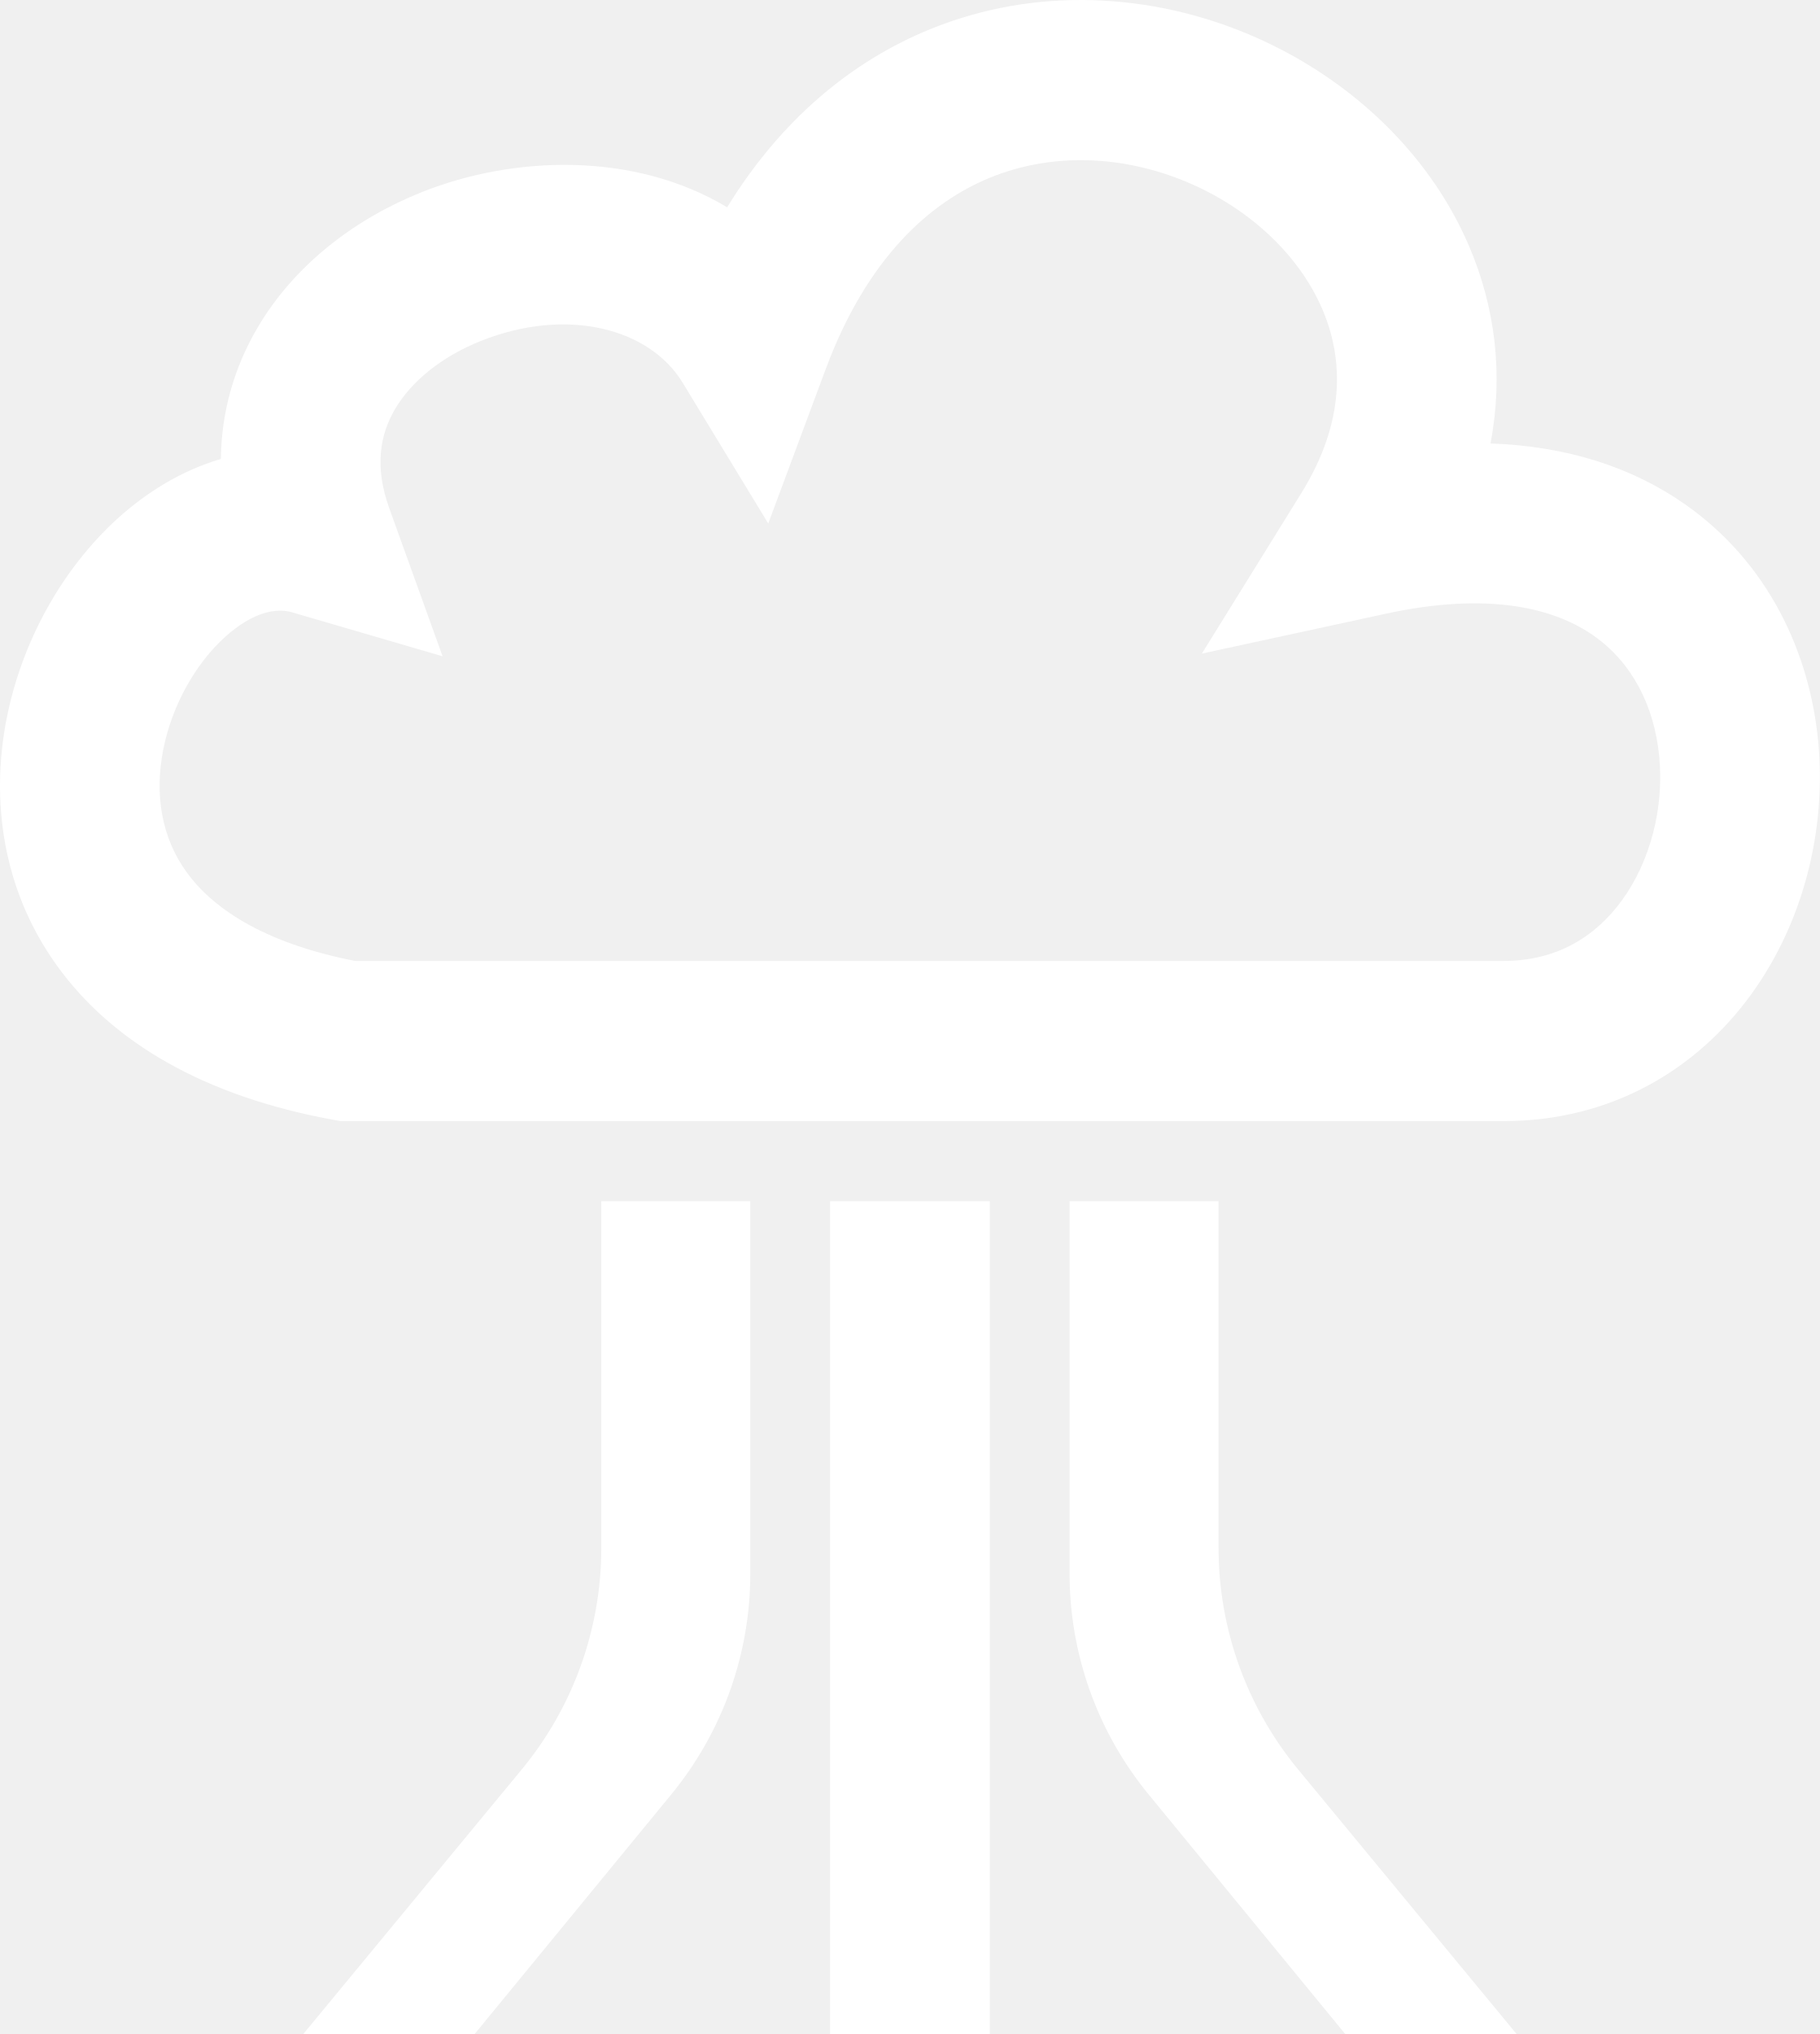
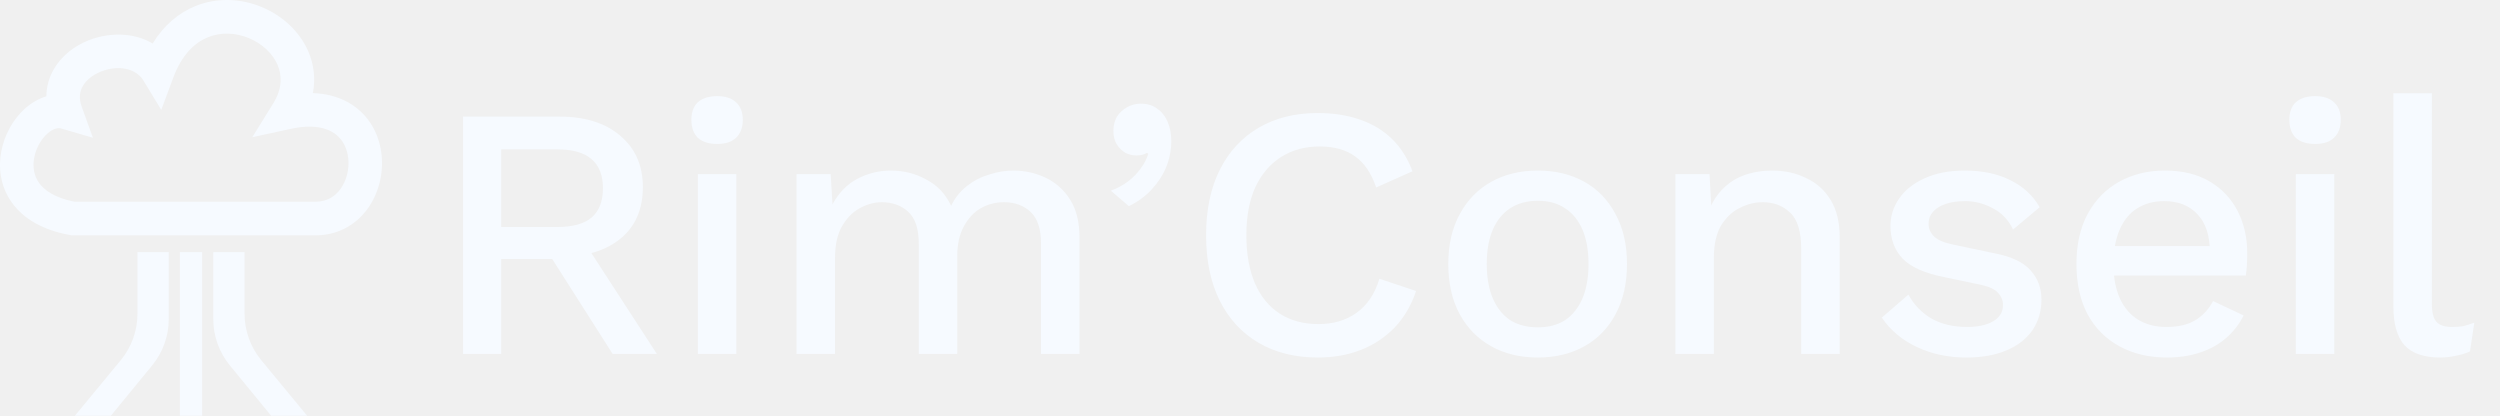
- <svg xmlns="http://www.w3.org/2000/svg" width="68" height="76" viewBox="0 0 68 76" fill="none">
-   <path fill-rule="evenodd" clip-rule="evenodd" d="M55.693 16.571C58.532 16.667 60.982 17.453 62.974 18.852C66.073 21.029 67.617 24.38 67.936 27.694C68.252 30.98 67.396 34.448 65.433 37.155C63.422 39.928 60.239 41.89 56.179 41.89H12.724L12.46 41.842C7.659 40.967 4.196 38.958 2.126 36.077C0.057 33.2 -0.332 29.854 0.238 26.9C0.8 23.984 2.322 21.261 4.382 19.385C5.455 18.409 6.778 17.581 8.253 17.149C8.272 15.378 8.757 13.719 9.618 12.252C11.033 9.841 13.338 8.141 15.784 7.17C19.175 5.822 23.675 5.645 27.17 7.746C29.158 4.509 31.781 2.306 34.748 1.094C38.739 -0.535 43.026 -0.235 46.626 1.27C50.207 2.767 53.331 5.55 54.889 9.188C55.866 11.468 56.185 13.989 55.693 16.571ZM36.996 6.637C34.714 7.569 32.386 9.67 30.852 13.793L28.706 19.56L25.511 14.305C24.264 12.252 21.172 11.466 17.98 12.734C16.49 13.326 15.362 14.26 14.759 15.288C14.206 16.23 13.98 17.422 14.544 18.988L16.537 24.521L10.906 22.877C10.36 22.718 9.478 22.827 8.392 23.816C7.319 24.792 6.42 26.345 6.094 28.036C5.775 29.689 6.031 31.28 6.964 32.577C7.873 33.841 9.702 35.209 13.27 35.906H56.179C58.145 35.906 59.607 35.016 60.609 33.634C61.659 32.187 62.184 30.196 61.998 28.269C61.816 26.37 60.974 24.753 59.553 23.755C58.149 22.768 55.731 22.075 51.787 22.93L44.908 24.421L48.625 18.425C50.258 15.79 50.222 13.448 49.409 11.552C48.55 9.547 46.701 7.784 44.331 6.794C41.98 5.811 39.338 5.681 36.996 6.637Z" fill="white" />
-   <path fill-rule="evenodd" clip-rule="evenodd" d="M36.982 44.882V76H31.017V44.882H36.982Z" fill="white" />
-   <path fill-rule="evenodd" clip-rule="evenodd" d="M39.965 44.882H45.532V57.842C45.532 60.863 46.584 63.79 48.508 66.119L56.667 76H50.264L42.916 67.046C41.008 64.721 39.965 61.806 39.965 58.798V44.882Z" fill="white" />
-   <path fill-rule="evenodd" clip-rule="evenodd" d="M28.035 44.882H22.468V57.842C22.468 60.863 21.415 63.79 19.492 66.119L11.333 76H17.735L25.084 67.046C26.992 64.721 28.035 61.806 28.035 58.798V44.882Z" fill="white" />
+ <svg xmlns="http://www.w3.org/2000/svg" width="445" height="74" viewBox="0 0 445 74" fill="none">
+   <g clip-path="url(#clip0_274_581)">
+     <path fill-rule="evenodd" clip-rule="evenodd" d="M55.693 16.571C58.532 16.667 60.982 17.453 62.974 18.852C66.073 21.029 67.617 24.38 67.936 27.694C68.252 30.98 67.396 34.448 65.433 37.155C63.422 39.928 60.239 41.89 56.179 41.89H12.724L12.46 41.842C7.659 40.967 4.196 38.958 2.126 36.077C0.057 33.2 -0.332 29.854 0.238 26.9C0.8 23.984 2.322 21.261 4.382 19.385C5.455 18.409 6.778 17.581 8.253 17.149C8.272 15.378 8.757 13.719 9.618 12.252C11.033 9.841 13.338 8.141 15.784 7.17C19.175 5.822 23.675 5.645 27.17 7.746C29.158 4.509 31.781 2.306 34.748 1.094C38.739 -0.535 43.026 -0.235 46.626 1.27C50.207 2.767 53.331 5.55 54.889 9.188C55.866 11.468 56.185 13.989 55.693 16.571ZM36.996 6.637C34.714 7.569 32.386 9.67 30.852 13.793L28.706 19.56L25.511 14.305C24.264 12.252 21.172 11.466 17.98 12.734C16.49 13.326 15.362 14.26 14.759 15.288C14.206 16.23 13.98 17.422 14.544 18.988L16.537 24.521L10.906 22.877C10.36 22.718 9.478 22.827 8.392 23.816C7.319 24.792 6.42 26.345 6.094 28.036C5.775 29.689 6.031 31.28 6.964 32.577C7.873 33.841 9.702 35.209 13.27 35.906H56.179C58.145 35.906 59.607 35.016 60.609 33.634C61.659 32.187 62.184 30.196 61.998 28.269C61.816 26.37 60.974 24.753 59.553 23.755C58.149 22.768 55.731 22.075 51.787 22.93L44.908 24.421L48.625 18.425C50.258 15.79 50.222 13.448 49.409 11.552C48.55 9.547 46.701 7.784 44.331 6.794C41.98 5.811 39.338 5.681 36.996 6.637Z" fill="#F6FAFF" />
+     <path fill-rule="evenodd" clip-rule="evenodd" d="M35.982 44.882V74H32.017V44.882H35.982Z" fill="#F6FAFF" />
+     <path fill-rule="evenodd" clip-rule="evenodd" d="M37.965 44.882H43.532V55.842C43.532 58.863 44.584 61.79 46.508 64.119L54.667 74H48.264L40.916 65.046C39.008 62.721 37.965 59.806 37.965 56.798V44.882Z" fill="#F6FAFF" />
+     <path fill-rule="evenodd" clip-rule="evenodd" d="M30.035 44.882H24.468V55.842C24.468 58.863 23.415 61.79 21.492 64.119L13.333 74H19.735L27.084 65.046C28.992 62.721 30.035 59.806 30.035 56.798V44.882Z" fill="#F6FAFF" />
+     <path d="M99.644 20.76C104.167 20.76 107.751 21.891 110.396 24.152C113.084 26.413 114.428 29.464 114.428 33.304C114.428 37.272 113.084 40.344 110.396 42.52C107.751 44.653 104.167 45.72 99.644 45.72L99.004 46.104H89.212V63H82.428V20.76H99.644ZM99.132 40.408C101.906 40.408 103.954 39.853 105.276 38.744C106.642 37.592 107.324 35.843 107.324 33.496C107.324 31.192 106.642 29.464 105.276 28.312C103.954 27.16 101.906 26.584 99.132 26.584H89.212V40.408H99.132ZM103.164 41.816L116.924 63H109.052L97.276 44.504L103.164 41.816ZM127.674 25.624C126.181 25.624 125.029 25.261 124.218 24.536C123.45 23.768 123.066 22.701 123.066 21.336C123.066 19.971 123.45 18.925 124.218 18.2C125.029 17.475 126.181 17.112 127.674 17.112C129.125 17.112 130.234 17.475 131.002 18.2C131.813 18.925 132.218 19.971 132.218 21.336C132.218 22.701 131.813 23.768 131.002 24.536C130.234 25.261 129.125 25.624 127.674 25.624ZM131.066 31V63H124.218V31H131.066ZM141.781 63V31H147.861L148.181 36.376C149.29 34.328 150.762 32.813 152.597 31.832C154.474 30.851 156.458 30.36 158.549 30.36C160.853 30.36 162.965 30.893 164.885 31.96C166.847 32.984 168.319 34.541 169.301 36.632C169.983 35.224 170.922 34.051 172.117 33.112C173.311 32.173 174.634 31.491 176.085 31.064C177.535 30.595 178.965 30.36 180.373 30.36C182.421 30.36 184.341 30.787 186.133 31.64C187.925 32.493 189.375 33.795 190.485 35.544C191.594 37.293 192.149 39.533 192.149 42.264V63H185.301V43.352C185.301 40.749 184.682 38.872 183.445 37.72C182.207 36.568 180.629 35.992 178.709 35.992C177.215 35.992 175.829 36.355 174.549 37.08C173.311 37.805 172.309 38.893 171.541 40.344C170.773 41.752 170.389 43.501 170.389 45.592V63H163.541V43.352C163.541 40.749 162.922 38.872 161.685 37.72C160.447 36.568 158.869 35.992 156.949 35.992C155.669 35.992 154.389 36.333 153.109 37.016C151.829 37.699 150.762 38.765 149.909 40.216C149.055 41.667 148.629 43.587 148.629 45.976V63H141.781ZM203.049 18.456C204.244 18.456 205.225 18.755 205.993 19.352C206.804 19.907 207.423 20.696 207.849 21.72C208.276 22.701 208.489 23.832 208.489 25.112C208.489 26.691 208.191 28.227 207.593 29.72C206.996 31.171 206.121 32.515 204.969 33.752C203.86 34.947 202.516 35.928 200.937 36.696L197.737 33.944C198.889 33.517 199.913 32.963 200.809 32.28C201.705 31.597 202.452 30.829 203.049 29.976C203.689 29.123 204.137 28.248 204.393 27.352L204.137 27.224C203.924 27.352 203.668 27.459 203.369 27.544C203.113 27.629 202.729 27.672 202.217 27.672C201.62 27.672 201.001 27.523 200.361 27.224C199.764 26.883 199.252 26.392 198.825 25.752C198.399 25.112 198.185 24.28 198.185 23.256C198.185 22.317 198.399 21.485 198.825 20.76C199.295 20.035 199.892 19.48 200.617 19.096C201.343 18.669 202.153 18.456 203.049 18.456ZM252.061 51.8C251.208 54.36 249.928 56.536 248.221 58.328C246.515 60.077 244.509 61.4 242.205 62.296C239.901 63.192 237.363 63.64 234.589 63.64C230.536 63.64 227.016 62.765 224.029 61.016C221.043 59.267 218.739 56.771 217.117 53.528C215.496 50.285 214.685 46.403 214.685 41.88C214.685 37.357 215.496 33.475 217.117 30.232C218.739 26.989 221.043 24.493 224.029 22.744C227.016 20.995 230.515 20.12 234.525 20.12C237.299 20.12 239.795 20.504 242.013 21.272C244.275 22.04 246.195 23.192 247.773 24.728C249.352 26.264 250.568 28.184 251.421 30.488L244.957 33.368C244.104 30.851 242.867 29.016 241.245 27.864C239.624 26.669 237.512 26.072 234.909 26.072C232.307 26.072 230.024 26.691 228.061 27.928C226.099 29.165 224.563 30.957 223.453 33.304C222.387 35.651 221.853 38.509 221.853 41.88C221.853 45.208 222.365 48.067 223.389 50.456C224.413 52.803 225.885 54.595 227.805 55.832C229.725 57.069 232.029 57.688 234.717 57.688C237.32 57.688 239.56 57.027 241.437 55.704C243.357 54.339 244.723 52.312 245.533 49.624L252.061 51.8ZM273.731 30.36C276.846 30.36 279.598 31.021 281.987 32.344C284.377 33.667 286.233 35.587 287.555 38.104C288.921 40.579 289.603 43.544 289.603 47C289.603 50.456 288.921 53.443 287.555 55.96C286.233 58.435 284.377 60.333 281.987 61.656C279.598 62.979 276.846 63.64 273.731 63.64C270.617 63.64 267.865 62.979 265.475 61.656C263.086 60.333 261.209 58.435 259.843 55.96C258.478 53.443 257.795 50.456 257.795 47C257.795 43.544 258.478 40.579 259.843 38.104C261.209 35.587 263.086 33.667 265.475 32.344C267.865 31.021 270.617 30.36 273.731 30.36ZM273.731 35.736C271.811 35.736 270.169 36.184 268.803 37.08C267.481 37.933 266.457 39.192 265.731 40.856C265.006 42.52 264.643 44.568 264.643 47C264.643 49.389 265.006 51.437 265.731 53.144C266.457 54.808 267.481 56.088 268.803 56.984C270.169 57.837 271.811 58.264 273.731 58.264C275.651 58.264 277.273 57.837 278.595 56.984C279.918 56.088 280.942 54.808 281.667 53.144C282.393 51.437 282.755 49.389 282.755 47C282.755 44.568 282.393 42.52 281.667 40.856C280.942 39.192 279.918 37.933 278.595 37.08C277.273 36.184 275.651 35.736 273.731 35.736ZM298.218 63V31H304.298L304.746 39.32L303.85 38.424C304.448 36.589 305.301 35.075 306.41 33.88C307.562 32.643 308.906 31.747 310.442 31.192C312.021 30.637 313.685 30.36 315.434 30.36C317.696 30.36 319.722 30.808 321.514 31.704C323.349 32.557 324.8 33.859 325.866 35.608C326.933 37.357 327.466 39.576 327.466 42.264V63H320.618V44.376C320.618 41.219 319.957 39.043 318.634 37.848C317.354 36.611 315.733 35.992 313.77 35.992C312.362 35.992 310.997 36.333 309.674 37.016C308.352 37.656 307.242 38.701 306.346 40.152C305.493 41.603 305.066 43.544 305.066 45.976V63H298.218ZM350.003 63.64C346.803 63.64 343.881 63.021 341.235 61.784C338.59 60.547 336.499 58.797 334.963 56.536L339.699 52.44C340.638 54.189 341.982 55.597 343.731 56.664C345.523 57.688 347.657 58.2 350.131 58.2C352.094 58.2 353.651 57.859 354.803 57.176C355.955 56.493 356.531 55.533 356.531 54.296C356.531 53.485 356.254 52.781 355.699 52.184C355.187 51.544 354.185 51.053 352.691 50.712L345.971 49.304C342.558 48.621 340.126 47.533 338.675 46.04C337.225 44.504 336.499 42.563 336.499 40.216C336.499 38.467 337.011 36.845 338.035 35.352C339.059 33.859 340.553 32.664 342.515 31.768C344.521 30.829 346.91 30.36 349.683 30.36C352.883 30.36 355.614 30.936 357.875 32.088C360.137 33.197 361.865 34.797 363.059 36.888L358.323 40.856C357.513 39.149 356.318 37.891 354.739 37.08C353.161 36.227 351.518 35.8 349.811 35.8C348.446 35.8 347.273 35.971 346.291 36.312C345.31 36.653 344.563 37.123 344.051 37.72C343.539 38.317 343.283 39.021 343.283 39.832C343.283 40.685 343.603 41.432 344.243 42.072C344.883 42.712 346.035 43.203 347.699 43.544L354.995 45.08C358.067 45.677 360.222 46.701 361.459 48.152C362.739 49.56 363.379 51.288 363.379 53.336C363.379 55.384 362.846 57.197 361.779 58.776C360.713 60.312 359.177 61.507 357.171 62.36C355.166 63.213 352.777 63.64 350.003 63.64ZM385.736 63.64C382.536 63.64 379.72 62.979 377.288 61.656C374.856 60.333 372.957 58.435 371.592 55.96C370.269 53.443 369.608 50.456 369.608 47C369.608 43.544 370.269 40.579 371.592 38.104C372.957 35.587 374.834 33.667 377.224 32.344C379.613 31.021 382.322 30.36 385.352 30.36C388.466 30.36 391.112 31 393.288 32.28C395.464 33.56 397.128 35.309 398.28 37.528C399.432 39.747 400.008 42.264 400.008 45.08C400.008 45.848 399.986 46.573 399.944 47.256C399.901 47.939 399.837 48.536 399.752 49.048H374.024V43.8H396.744L393.352 44.824C393.352 41.923 392.626 39.704 391.176 38.168C389.725 36.589 387.741 35.8 385.224 35.8C383.389 35.8 381.789 36.227 380.424 37.08C379.058 37.933 378.013 39.213 377.288 40.92C376.562 42.584 376.2 44.632 376.2 47.064C376.2 49.453 376.584 51.48 377.352 53.144C378.12 54.808 379.208 56.067 380.616 56.92C382.024 57.773 383.688 58.2 385.608 58.2C387.741 58.2 389.469 57.795 390.792 56.984C392.114 56.173 393.16 55.043 393.928 53.592L399.368 56.152C398.6 57.688 397.554 59.032 396.232 60.184C394.952 61.293 393.416 62.147 391.624 62.744C389.832 63.341 387.869 63.64 385.736 63.64ZM412.112 25.624C410.618 25.624 409.466 25.261 408.656 24.536C407.888 23.768 407.504 22.701 407.504 21.336C407.504 19.971 407.888 18.925 408.656 18.2C409.466 17.475 410.618 17.112 412.112 17.112C413.562 17.112 414.672 17.475 415.44 18.2C416.25 18.925 416.656 19.971 416.656 21.336C416.656 22.701 416.25 23.768 415.44 24.536C414.672 25.261 413.562 25.624 412.112 25.624ZM415.504 31V63H408.656V31H415.504ZM432.874 16.6V54.04C432.874 55.619 433.152 56.707 433.706 57.304C434.261 57.901 435.178 58.2 436.458 58.2C437.226 58.2 437.866 58.157 438.378 58.072C438.933 57.944 439.616 57.731 440.426 57.432L439.658 62.552C438.933 62.893 438.101 63.149 437.162 63.32C436.224 63.533 435.285 63.64 434.346 63.64C431.488 63.64 429.376 62.915 428.01 61.464C426.688 59.971 426.026 57.688 426.026 54.616V16.6H432.874Z" fill="#F6FAFF" />
+   </g>
+   <defs>
+     <clipPath id="clip0_274_581">
+       <rect width="445" height="74" fill="white" />
+     </clipPath>
+   </defs>
</svg>
